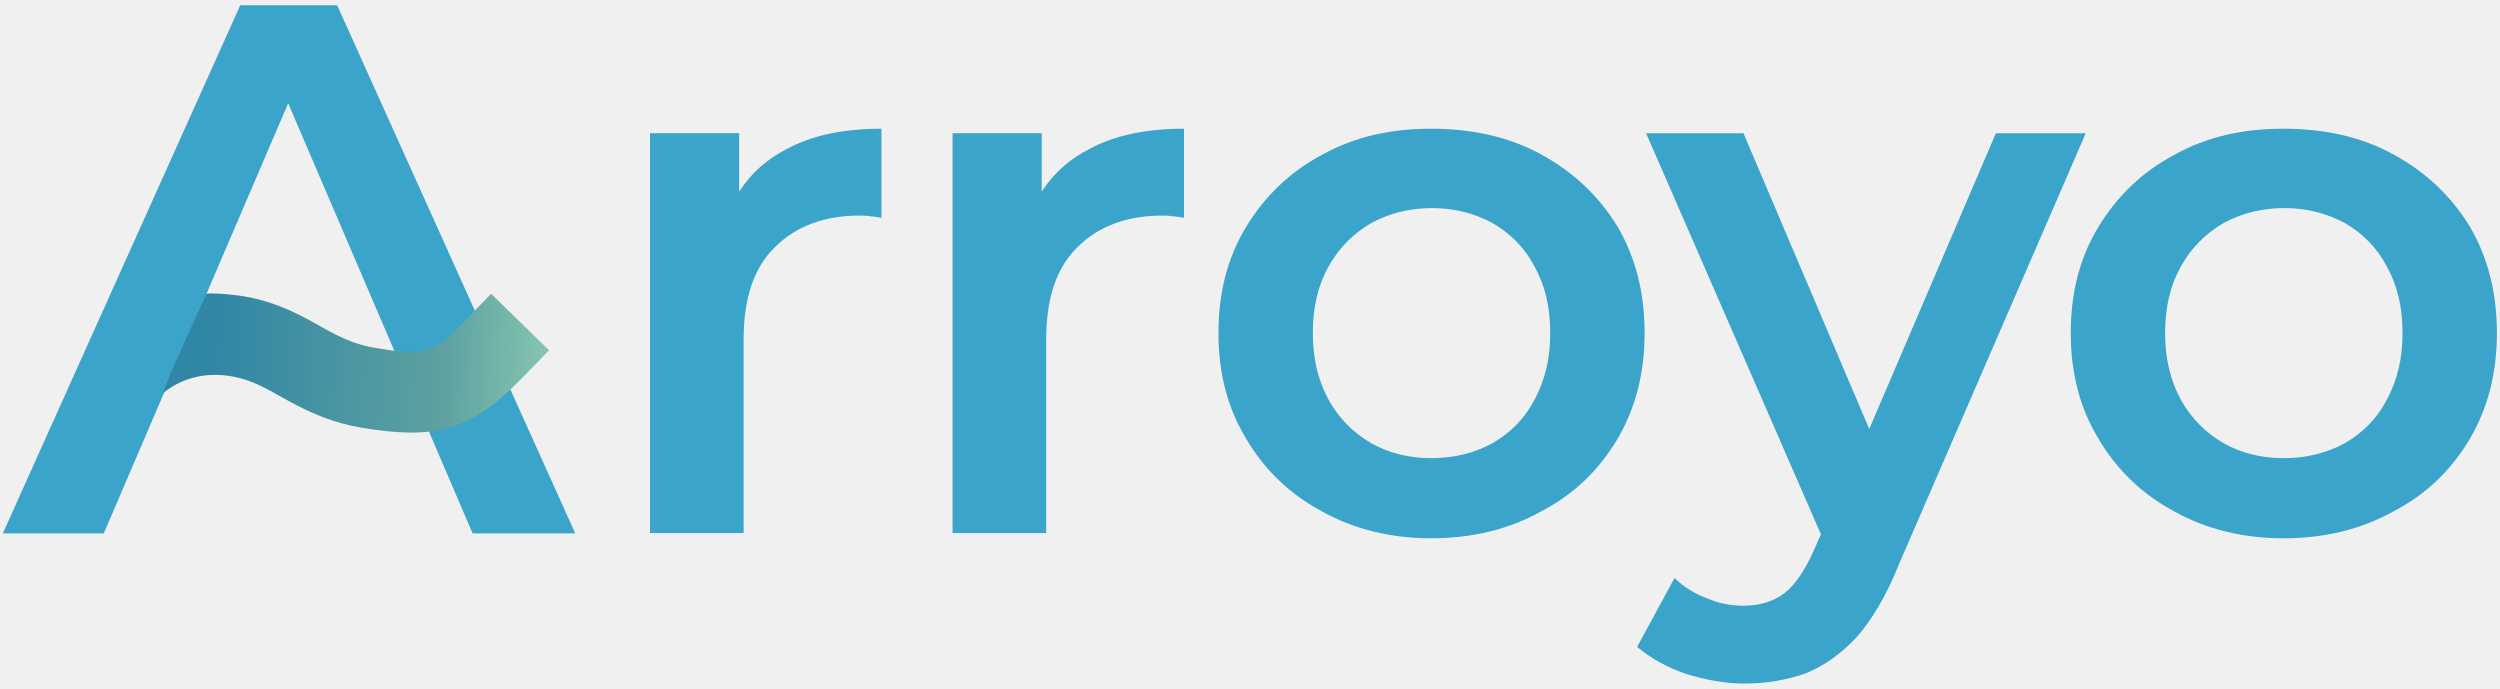
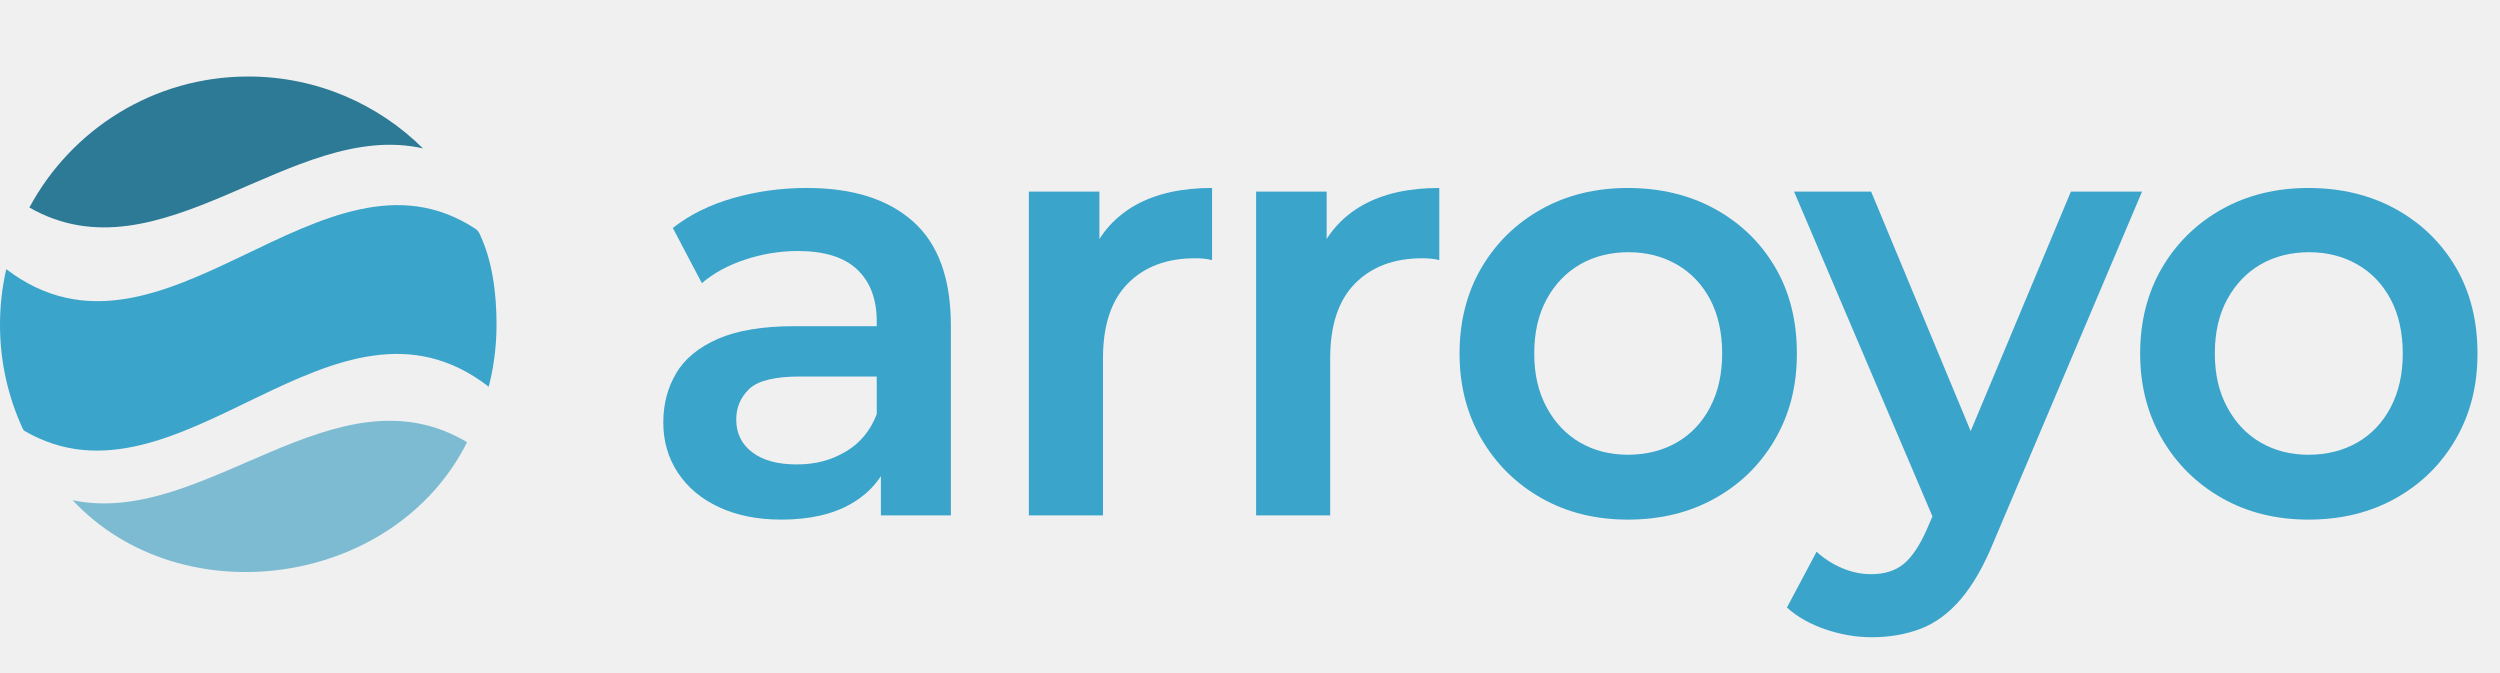
- <svg xmlns="http://www.w3.org/2000/svg" width="138" height="38" viewBox="0 0 138 38" fill="none">
-   <g clip-path="url(#clip0_3241_2)">
-     <path d="M0.155 29.445L13.263 0.289H18.611L31.755 29.445H26.089L14.826 3.177H16.99L5.727 29.445H0.155Z" fill="#3AA4CA" />
-     <path fill-rule="evenodd" clip-rule="evenodd" d="M11.391 16.208C11.864 16.181 12.316 16.22 12.839 16.273C14.413 16.433 15.636 16.925 16.788 17.52C17.976 18.134 19.044 18.928 20.71 19.204C21.913 19.402 22.75 19.531 23.503 19.323C24.196 19.131 24.763 18.626 25.551 17.817L27.11 16.216L30.311 19.335L28.752 20.936C27.244 22.484 26.025 23.262 24.696 23.63C23.427 23.981 22.011 23.948 19.983 23.613C18.417 23.355 17.209 22.815 16.086 22.218C14.94 21.61 13.939 20.877 12.386 20.719C10.694 20.547 9.53 21.256 8.984 21.712L9.396 20.648L11.391 16.208Z" fill="url(#paint0_linear_3241_2)" />
-     <path d="M35.881 29.424V7.353H40.801V13.429L40.222 11.652C40.883 10.164 41.917 9.007 43.364 8.263C44.769 7.477 46.547 7.105 48.656 7.105V12.024C48.407 11.982 48.201 11.941 48.035 11.941C47.829 11.9 47.663 11.9 47.457 11.9C45.514 11.9 43.943 12.478 42.785 13.636C41.627 14.752 41.049 16.446 41.049 18.719V29.424H35.881Z" fill="#3AA4CA" />
-     <path d="M52.582 29.424V7.353H57.502V13.429L56.923 11.652C57.584 10.164 58.618 9.007 60.065 8.263C61.471 7.477 63.248 7.105 65.357 7.105V12.024C65.109 11.982 64.902 11.941 64.737 11.941C64.53 11.9 64.364 11.9 64.158 11.9C62.215 11.9 60.644 12.478 59.486 13.636C58.328 14.752 57.75 16.446 57.75 18.719V29.424H52.582Z" fill="#3AA4CA" />
-     <path d="M79 29.713C76.767 29.713 74.742 29.217 72.964 28.225C71.186 27.274 69.781 25.911 68.788 24.216C67.755 22.522 67.259 20.579 67.259 18.389C67.259 16.157 67.755 14.214 68.788 12.52C69.822 10.825 71.186 9.503 72.964 8.552C74.742 7.56 76.726 7.105 79 7.105C81.274 7.105 83.341 7.56 85.118 8.552C86.855 9.503 88.26 10.825 89.294 12.52C90.286 14.214 90.782 16.157 90.782 18.389C90.782 20.579 90.286 22.522 89.294 24.216C88.26 25.952 86.896 27.274 85.077 28.225C83.299 29.217 81.274 29.713 79 29.713ZM79 25.291C80.281 25.291 81.398 25.001 82.39 24.464C83.382 23.886 84.168 23.1 84.705 22.067C85.284 20.992 85.573 19.794 85.573 18.389C85.573 16.942 85.284 15.743 84.705 14.71C84.168 13.677 83.382 12.892 82.39 12.313C81.398 11.776 80.281 11.486 79.041 11.486C77.801 11.486 76.685 11.776 75.692 12.313C74.7 12.892 73.915 13.677 73.336 14.71C72.757 15.743 72.468 16.942 72.468 18.389C72.468 19.794 72.757 20.992 73.336 22.067C73.915 23.1 74.7 23.886 75.692 24.464C76.643 25.001 77.76 25.291 79 25.291Z" fill="#3AA4CA" />
-     <path d="M96.281 37.733C95.206 37.733 94.131 37.526 93.056 37.196C91.981 36.824 91.113 36.328 90.369 35.708L92.436 31.905C92.932 32.401 93.552 32.773 94.214 33.021C94.875 33.311 95.537 33.435 96.24 33.435C97.149 33.435 97.935 33.187 98.513 32.732C99.092 32.277 99.63 31.492 100.126 30.376L101.407 27.483L101.821 26.863L110.172 7.355H115.133L104.797 31.203C104.136 32.856 103.35 34.179 102.523 35.129C101.655 36.08 100.704 36.741 99.712 37.154C98.679 37.526 97.521 37.733 96.281 37.733ZM100.828 30.211L90.865 7.355H96.24L104.342 26.409L100.828 30.211Z" fill="#3AA4CA" />
-     <path d="M126.047 29.713C123.815 29.713 121.789 29.217 120.011 28.225C118.233 27.274 116.828 25.911 115.836 24.216C114.802 22.522 114.306 20.579 114.306 18.389C114.306 16.157 114.802 14.214 115.836 12.52C116.869 10.825 118.233 9.503 120.011 8.552C121.789 7.56 123.773 7.105 126.047 7.105C128.321 7.105 130.388 7.56 132.166 8.552C133.902 9.503 135.308 10.825 136.341 12.52C137.333 14.214 137.829 16.157 137.829 18.389C137.829 20.579 137.333 22.522 136.341 24.216C135.308 25.952 133.943 27.274 132.124 28.225C130.347 29.217 128.321 29.713 126.047 29.713ZM126.047 25.291C127.329 25.291 128.445 25.001 129.437 24.464C130.429 23.886 131.215 23.1 131.752 22.067C132.331 20.992 132.62 19.794 132.62 18.389C132.62 16.942 132.331 15.743 131.752 14.71C131.215 13.677 130.429 12.892 129.437 12.313C128.445 11.776 127.329 11.486 126.088 11.486C124.848 11.486 123.732 11.776 122.74 12.313C121.747 12.892 120.962 13.677 120.383 14.71C119.804 15.743 119.515 16.942 119.515 18.389C119.515 19.794 119.804 20.992 120.383 22.067C120.962 23.1 121.747 23.886 122.74 24.464C123.691 25.001 124.807 25.291 126.047 25.291Z" fill="#3AA4CA" />
-   </g>
+ <svg xmlns="http://www.w3.org/2000/svg" id="Layer_1" viewBox="0 0 1072.44 288.45">
  <defs>
-     <linearGradient id="paint0_linear_3241_2" x1="11.637" y1="18.917" x2="30.79" y2="19.612" gradientUnits="userSpaceOnUse">
-       <stop stop-color="#3086A5" />
-       <stop offset="0.67" stop-color="#5DA1A0" />
-       <stop offset="1" stop-color="#8AC8B4" />
-     </linearGradient>
-     <clipPath id="clip0_3241_2">
-       <rect width="138" height="38" fill="white" />
-     </clipPath>
+     <style>.cls-1{fill:none;}.cls-1,.cls-2,.cls-3,.cls-4{stroke-width:0px;}.cls-2{fill:#2c7a96;}.cls-3{fill:#3aa4ca;}.cls-4{fill:#7cbbd2;}</style>
  </defs>
+   <path class="cls-3" d="m335.15,222.9c-10.17,0-19.07-1.78-26.7-5.33s-13.52-8.49-17.68-14.83c-4.16-6.33-6.23-13.48-6.23-21.46s1.82-14.83,5.47-21.07c3.64-6.24,9.62-11.18,17.93-14.83,8.31-3.64,19.33-5.46,33.06-5.46h39.42v21.59h-37.13c-10.85,0-18.14,1.78-21.87,5.33-3.73,3.56-5.59,7.93-5.59,13.14,0,5.9,2.29,10.58,6.87,14.05,4.58,3.47,10.94,5.2,19.07,5.2s14.79-1.82,20.98-5.46c6.19-3.64,10.64-9.01,13.35-16.13l5.34,19.51c-3.05,8.15-8.52,14.48-16.4,18.99-7.88,4.51-17.85,6.76-29.88,6.76Zm42.73-1.82v-28.09l-1.78-5.98v-49.16c0-9.53-2.8-16.95-8.39-22.24-5.59-5.29-14.07-7.93-25.43-7.93-7.63,0-15.13,1.22-22.51,3.64-7.38,2.43-13.61,5.81-18.69,10.14l-12.46-23.67c7.29-5.72,15.98-10.01,26.07-12.87,10.09-2.86,20.56-4.29,31.41-4.29,19.67,0,34.88,4.81,45.65,14.44,10.77,9.62,16.15,24.49,16.15,44.61v81.41h-30.01Z" />
+   <path class="cls-3" d="m441.36,221.08V82.19h30.26v38.23l-3.56-11.18c4.07-9.36,10.47-16.47,19.2-21.33,8.73-4.85,19.62-7.28,32.68-7.28v30.95c-1.36-.35-2.63-.56-3.81-.65-1.19-.09-2.38-.13-3.56-.13-12.04,0-21.62,3.6-28.74,10.79-7.12,7.2-10.68,17.91-10.68,32.12v67.37h-31.79Z" />
+   <path class="cls-3" d="m538.84,221.08V82.19h30.26v38.23l-3.56-11.18c4.07-9.36,10.47-16.47,19.2-21.33,8.73-4.85,19.62-7.28,32.68-7.28v30.95c-1.36-.35-2.63-.56-3.82-.65-1.19-.09-2.38-.13-3.56-.13-12.04,0-21.62,3.6-28.74,10.79-7.12,7.2-10.68,17.91-10.68,32.12v67.37h-31.79Z" />
+   <path class="cls-3" d="m698.34,222.9c-13.9,0-26.28-3.08-37.13-9.23-10.85-6.15-19.42-14.61-25.69-25.36-6.27-10.75-9.41-22.97-9.41-36.67s3.14-26.14,9.41-36.8c6.27-10.66,14.83-19.03,25.69-25.1,10.85-6.07,23.23-9.1,37.13-9.1s26.58,3.04,37.51,9.1c10.94,6.07,19.5,14.4,25.69,24.97,6.19,10.58,9.28,22.89,9.28,36.93s-3.1,25.92-9.28,36.67c-6.19,10.75-14.75,19.21-25.69,25.36-10.94,6.16-23.44,9.23-37.51,9.23Zm0-27.83c7.8,0,14.75-1.73,20.85-5.2,6.1-3.47,10.89-8.49,14.37-15.09,3.47-6.59,5.21-14.31,5.21-23.15s-1.74-16.78-5.21-23.28c-3.48-6.5-8.27-11.49-14.37-14.96-6.1-3.47-12.97-5.2-20.6-5.2s-14.71,1.74-20.73,5.2c-6.02,3.47-10.81,8.45-14.37,14.96s-5.34,14.26-5.34,23.28,1.78,16.56,5.34,23.15c3.56,6.59,8.35,11.62,14.37,15.09,6.02,3.47,12.84,5.2,20.47,5.2Z" />
+   <path class="cls-3" d="m802.92,273.36c-6.61,0-13.22-1.13-19.84-3.38-6.61-2.26-12.12-5.38-16.53-9.36l12.72-23.93c3.22,2.95,6.87,5.29,10.94,7.02,4.07,1.73,8.22,2.6,12.46,2.6,5.76,0,10.43-1.48,13.99-4.42,3.56-2.95,6.87-7.89,9.92-14.83l7.88-18.21,2.54-3.9,51.37-122.77h30.52l-63.58,150.08c-4.24,10.4-8.95,18.64-14.12,24.71-5.17,6.07-10.94,10.31-17.29,12.75-6.36,2.43-13.35,3.64-20.98,3.64Zm27.98-47.34l-61.29-143.83h33.06l49.85,119.91-21.62,23.93Z" />
+   <path class="cls-3" d="m990.3,222.9c-13.9,0-26.28-3.08-37.13-9.23-10.85-6.15-19.42-14.61-25.69-25.36-6.27-10.75-9.41-22.97-9.41-36.67s3.14-26.14,9.41-36.8c6.27-10.66,14.83-19.03,25.69-25.1,10.85-6.07,23.23-9.1,37.13-9.1s26.58,3.04,37.51,9.1c10.94,6.07,19.5,14.4,25.69,24.97,6.19,10.58,9.28,22.89,9.28,36.93s-3.1,25.92-9.28,36.67c-6.19,10.75-14.75,19.21-25.69,25.36-10.94,6.16-23.44,9.23-37.51,9.23Zm0-27.83c7.8,0,14.75-1.73,20.85-5.2,6.1-3.47,10.89-8.49,14.37-15.09,3.47-6.59,5.21-14.31,5.21-23.15s-1.74-16.78-5.21-23.28c-3.48-6.5-8.27-11.49-14.37-14.96-6.1-3.47-12.97-5.2-20.6-5.2s-14.71,1.74-20.73,5.2c-6.02,3.47-10.81,8.45-14.37,14.96s-5.34,14.26-5.34,23.28,1.78,16.56,5.34,23.15c3.56,6.59,8.35,11.62,14.37,15.09,6.02,3.47,12.84,5.2,20.47,5.2Z" />
+   <path class="cls-1" d="m205.05,98.89c-5.47-13.31-13.55-25.27-23.61-35.24-56.28-12.66-112.56,57.55-168.83,25.37-4.41,8.22-7.78,17.09-9.92,26.43,67.53,51.52,134.85-61.96,202.36-16.57Z" />
+   <path class="cls-1" d="m200.36,189.69c4-7.44,7.15-15.41,9.3-23.78-66.52-51.53-133.04,57.96-199.56,18.72,5.26,11.18,12.41,21.3,21.04,29.95,56.41,11.96,112.81-58.52,169.22-24.88Z" />
+   <path class="cls-1" d="m129.55,243.31c5.89-1.3,11.6-3.09,17.08-5.32-5.69,1.38-11.39,3.22-17.08,5.32Z" />
+   <path class="cls-2" d="m181.44,63.65c-19.24-19.06-45.71-30.83-74.94-30.83-40.63,0-75.94,22.75-93.89,56.2,56.28,32.18,112.56-38.03,168.83-25.37Z" />
+   <path class="cls-3" d="m209.65,165.91c2.18-8.5,3.35-17.41,3.35-26.59,0-13.75-1.8-27.5-7.26-39.02-.04-.07-.07-.15-.11-.22-.37-.78-.96-1.45-1.68-1.92-.06-.04-.12-.08-.19-.12C138.16,55.16,69.77,166.64,2.69,115.46c-1.76,7.67-2.69,15.66-2.69,23.86,0,16.03,3.55,31.22,9.89,44.85.07.15.47.61.61.68,66.39,38.58,132.78-70.38,199.16-18.95Z" />
+   <path class="cls-4" d="m200.36,189.69c-56.41-33.64-112.81,36.84-169.22,24.88,46.91,50.06,138.08,37.29,169.22-24.88Z" />
</svg>
